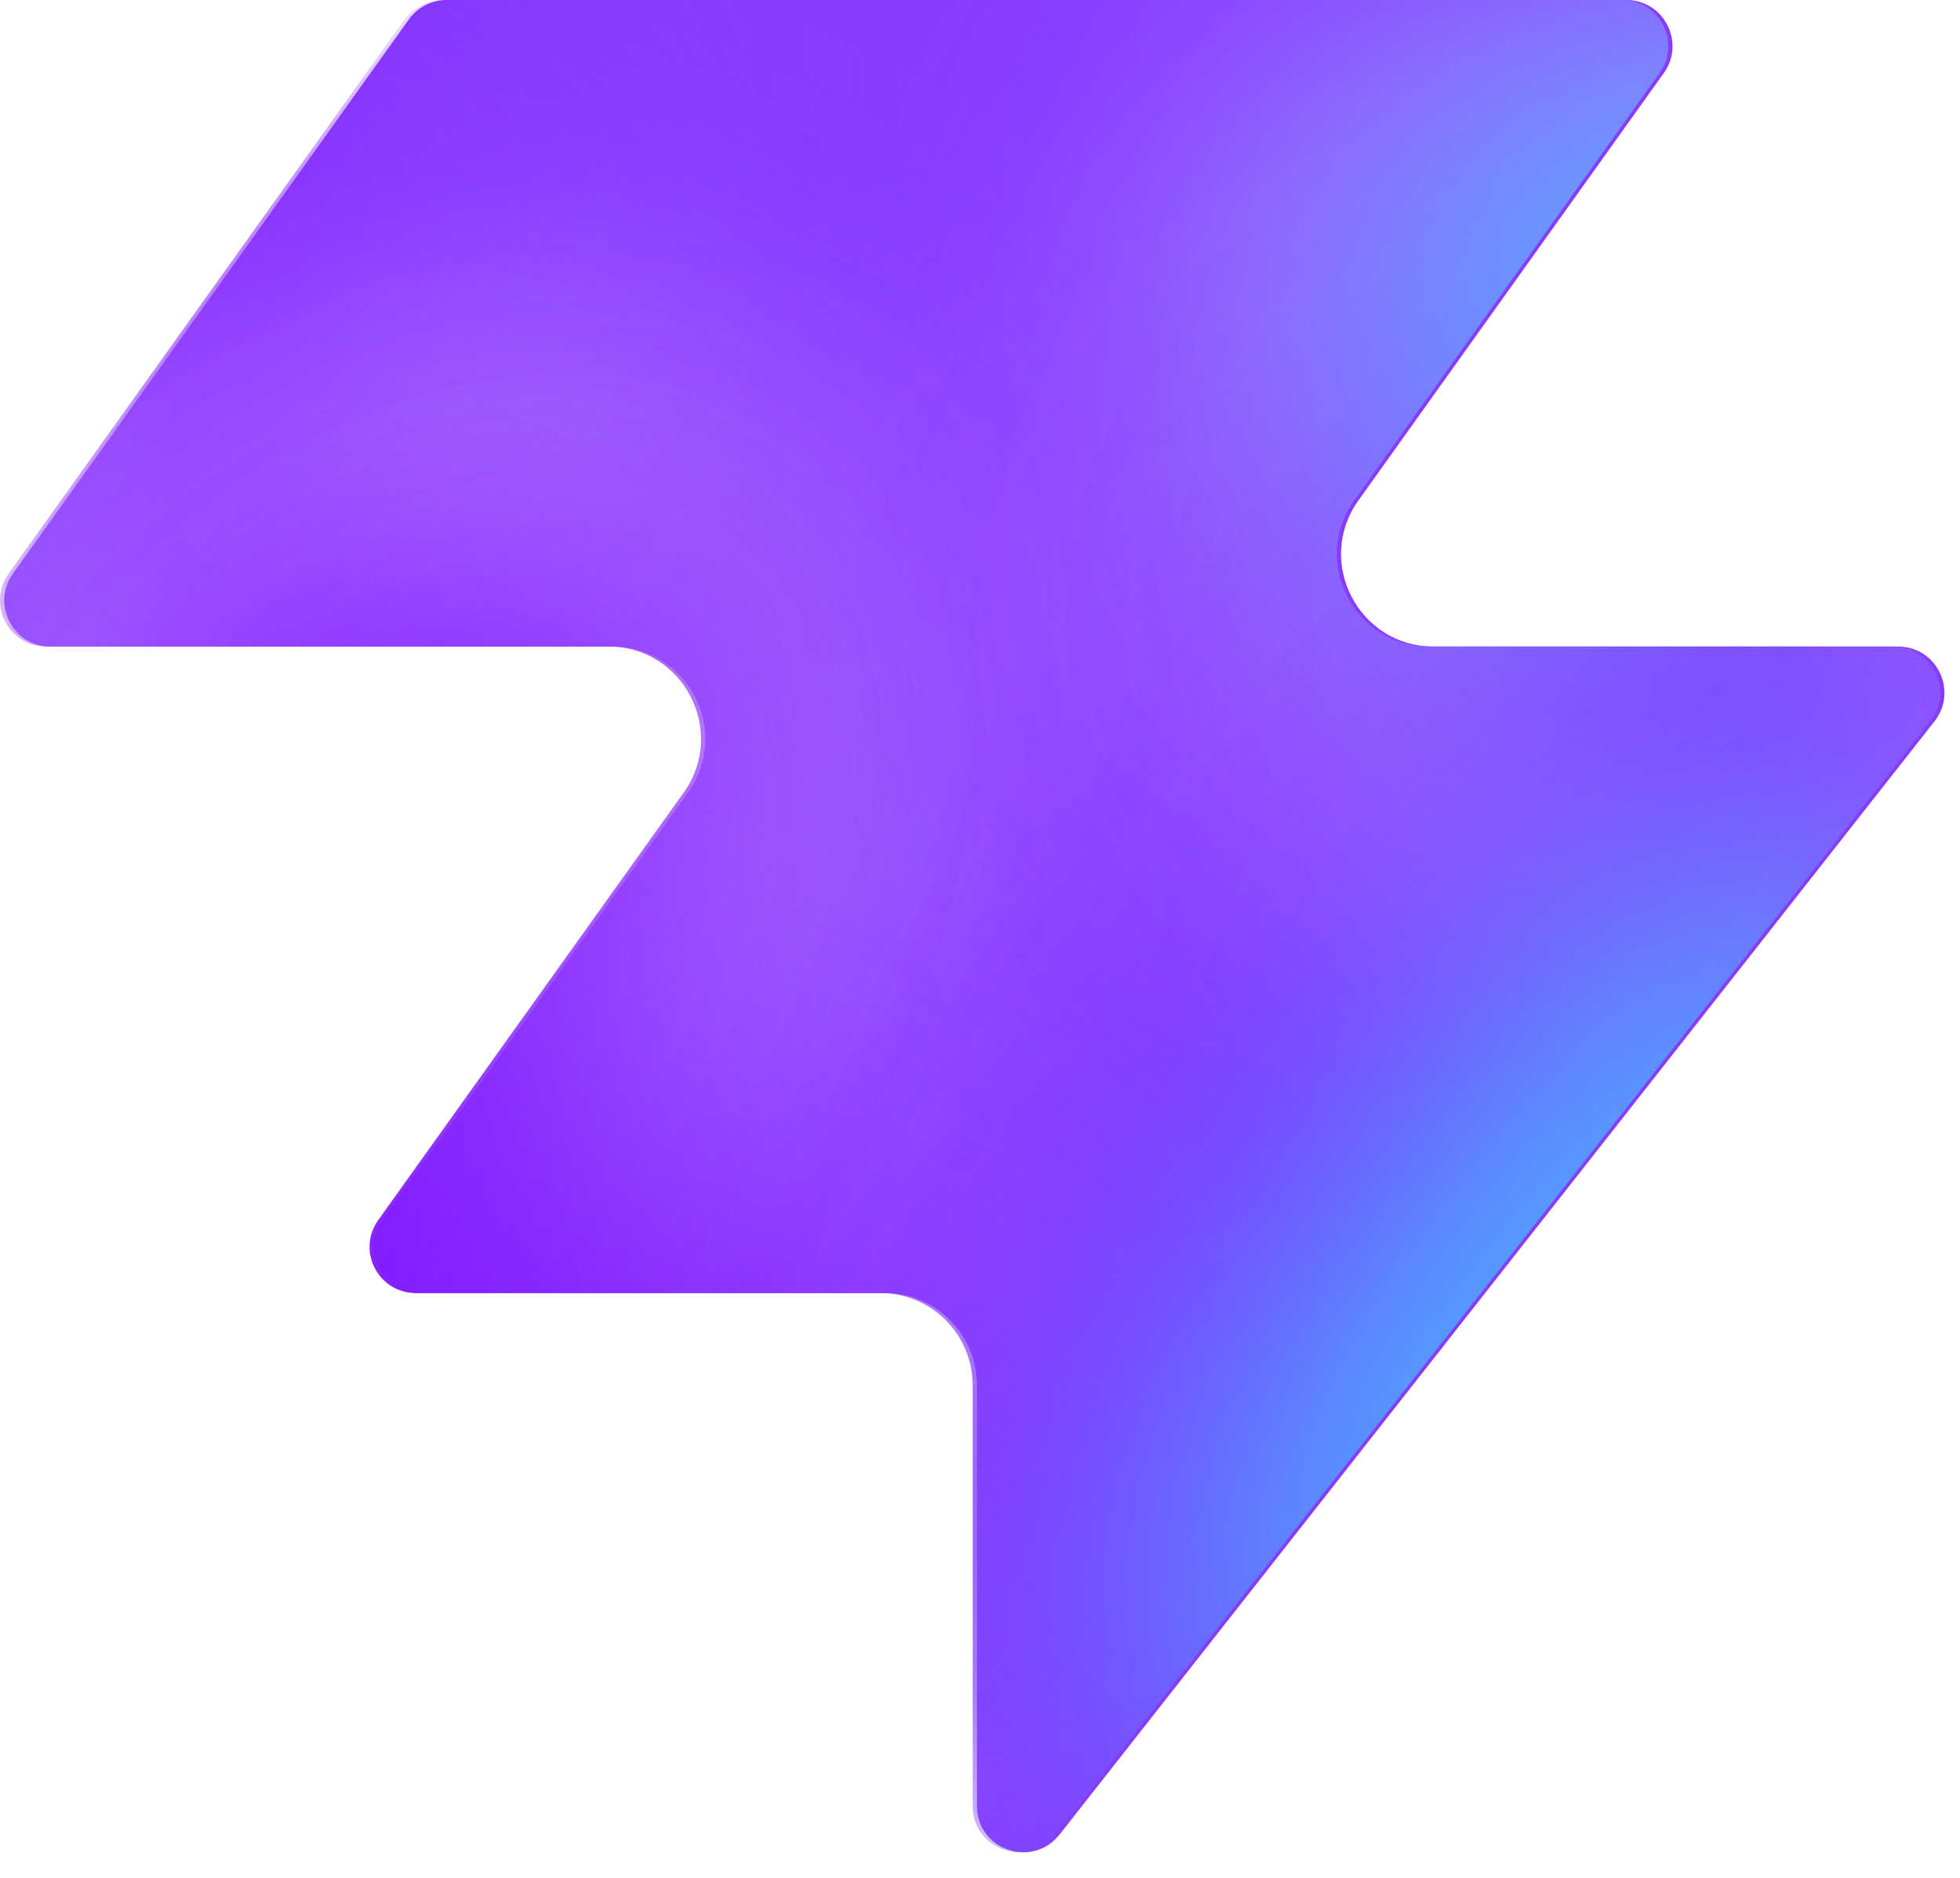
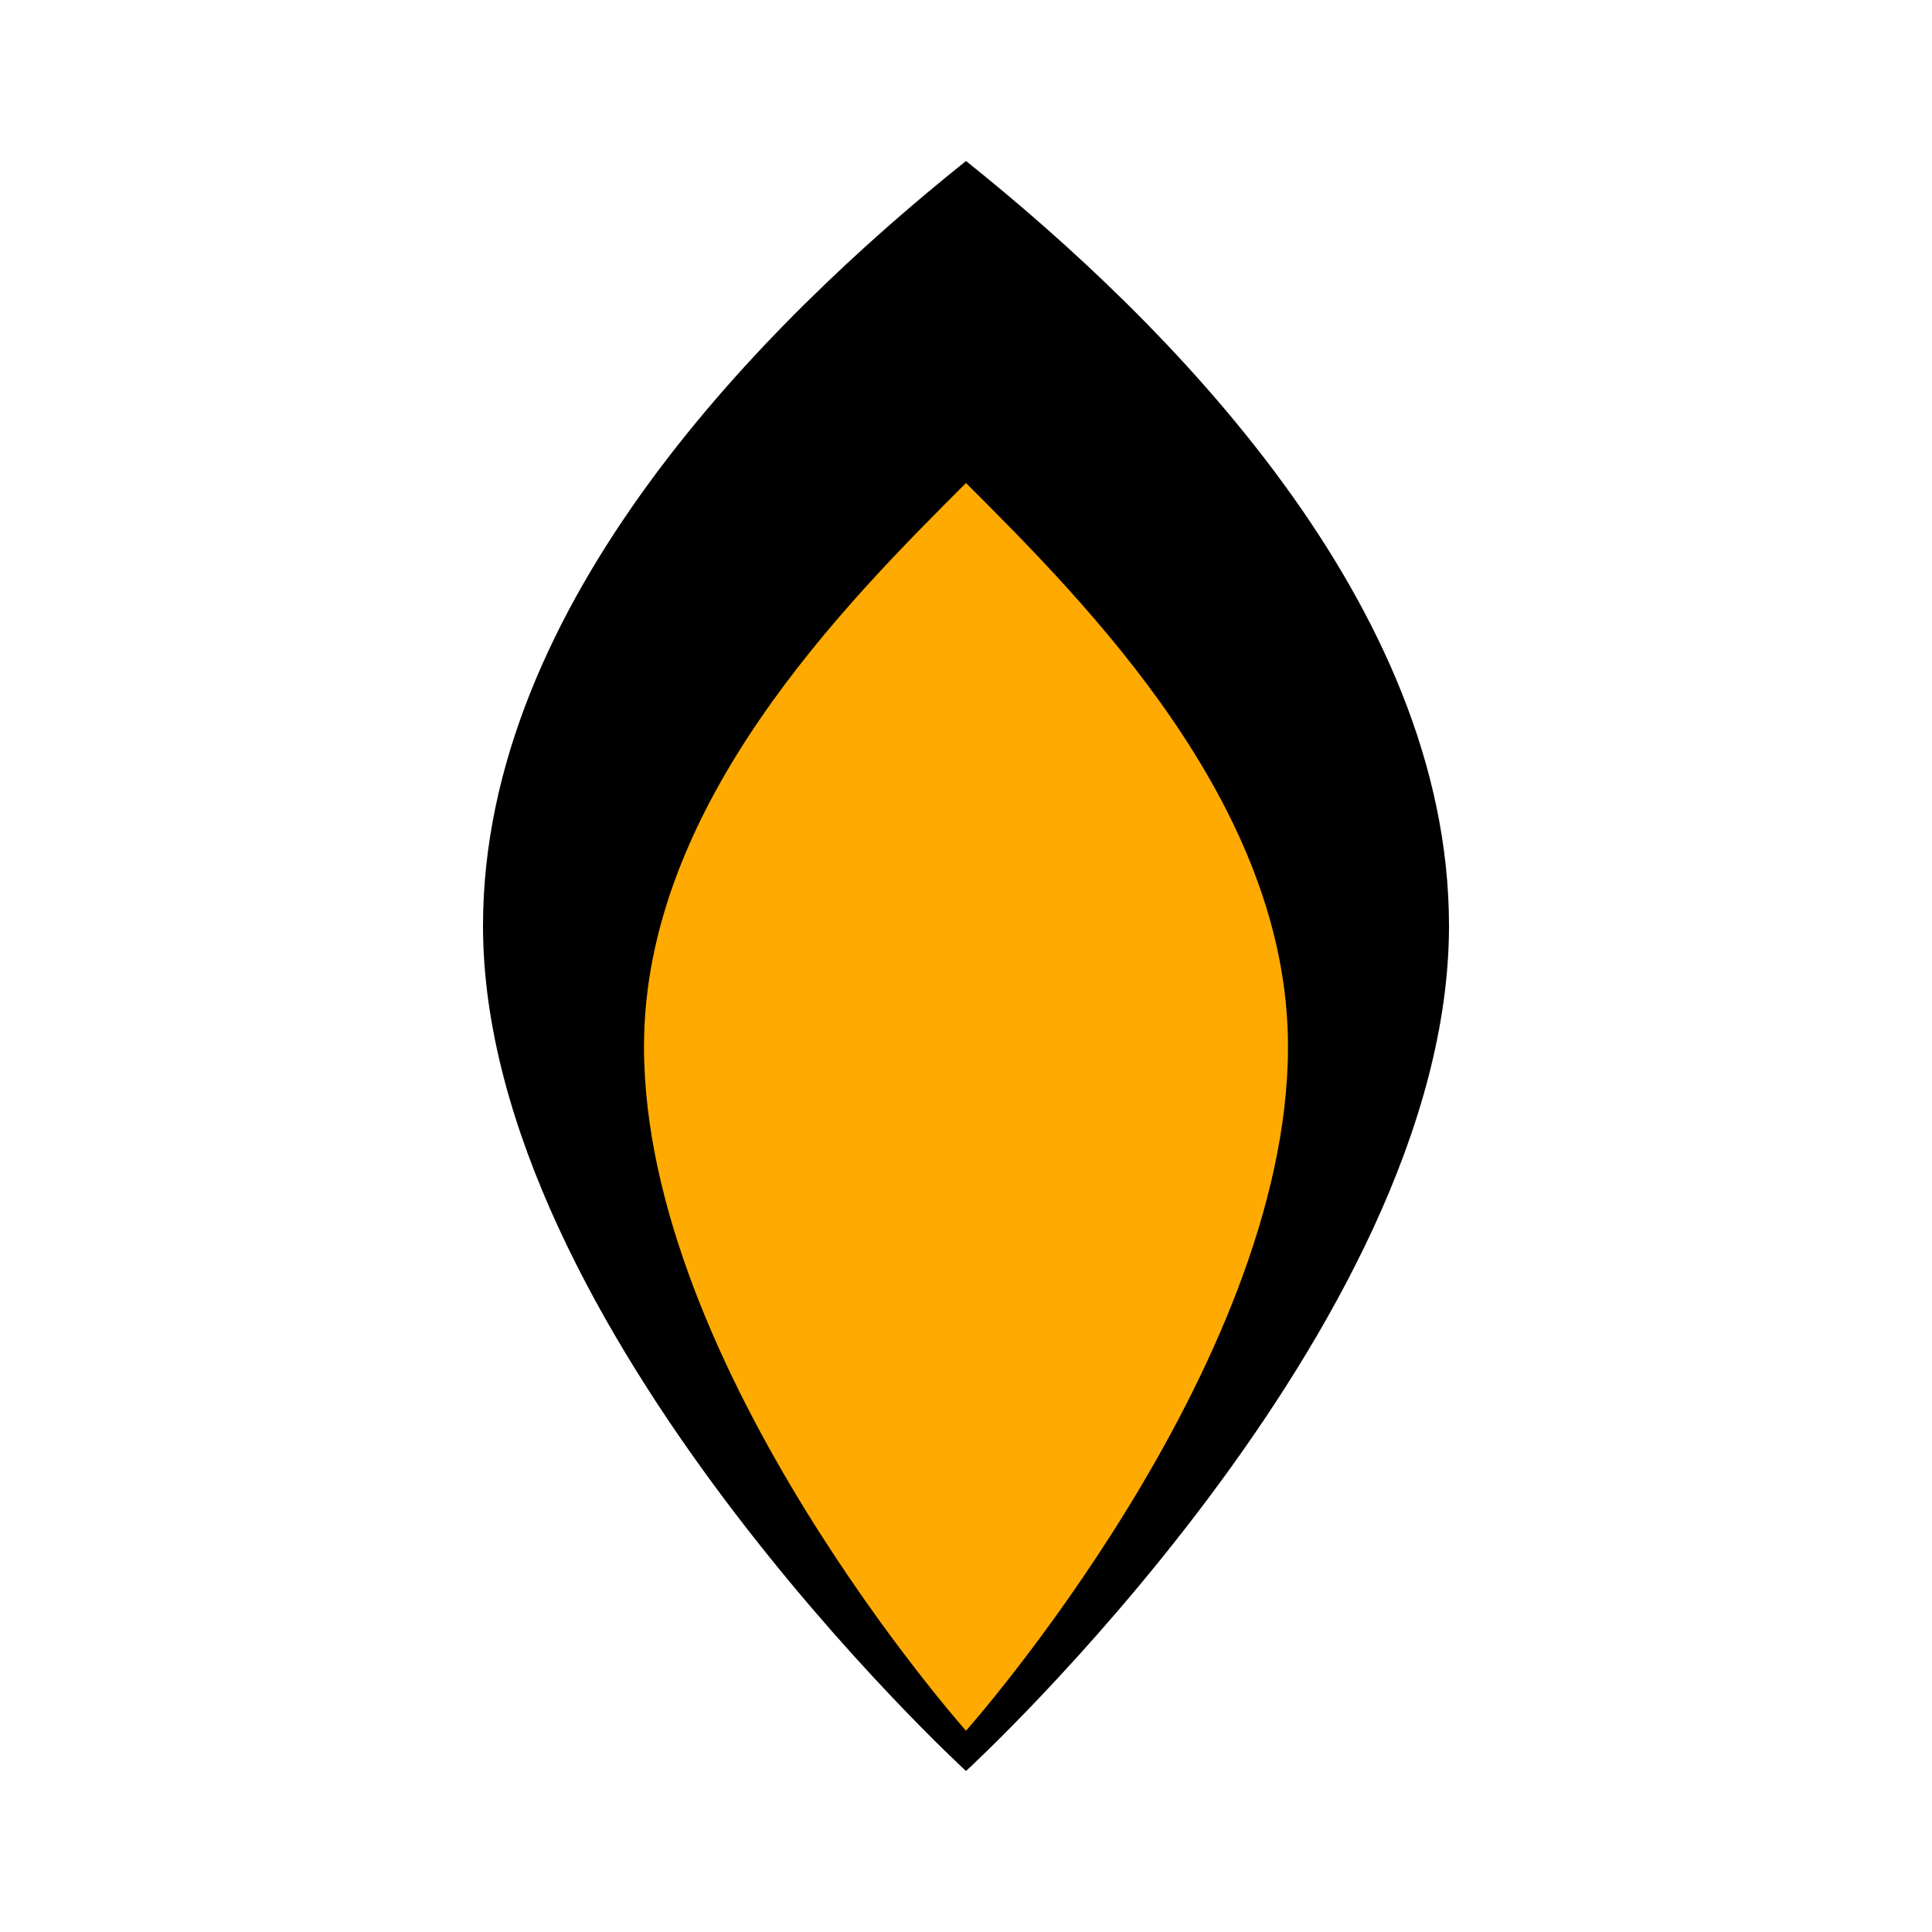
- <svg xmlns="http://www.w3.org/2000/svg" width="48" height="46" fill="none" viewBox="0 0 48 46">
-   <path fill="#863bff" d="M25.946 44.938c-.664.845-2.021.375-2.021-.698V33.937a2.26 2.26 0 0 0-2.262-2.262H10.287c-.92 0-1.456-1.04-.92-1.788l7.48-10.471c1.07-1.497 0-3.578-1.842-3.578H1.237c-.92 0-1.456-1.04-.92-1.788L10.013.474c.214-.297.556-.474.92-.474h28.894c.92 0 1.456 1.04.92 1.788l-7.48 10.471c-1.07 1.498 0 3.579 1.842 3.579h11.377c.943 0 1.473 1.088.89 1.83L25.947 44.94z" style="fill:#863bff;fill:color(display-p3 .525 .23 1);fill-opacity:1" />
-   <mask id="a" width="48" height="46" x="0" y="0" maskUnits="userSpaceOnUse" style="mask-type:alpha">
-     <path fill="#000" d="M25.842 44.938c-.664.844-2.021.375-2.021-.698V33.937a2.26 2.26 0 0 0-2.262-2.262H10.183c-.92 0-1.456-1.04-.92-1.788l7.48-10.471c1.07-1.498 0-3.579-1.842-3.579H1.133c-.92 0-1.456-1.04-.92-1.787L9.91.473c.214-.297.556-.474.92-.474h28.894c.92 0 1.456 1.04.92 1.788l-7.48 10.471c-1.07 1.498 0 3.578 1.842 3.578h11.377c.943 0 1.473 1.088.89 1.832L25.843 44.94z" style="fill:#000;fill-opacity:1" />
-   </mask>
-   <g mask="url(#a)">
-     <g filter="url(#b)">
-       <ellipse cx="5.508" cy="14.704" fill="#ede6ff" rx="5.508" ry="14.704" style="fill:#ede6ff;fill:color(display-p3 .927 .903 1);fill-opacity:1" transform="matrix(.00324 1 1 -.00324 -4.47 31.516)" />
-     </g>
-     <g filter="url(#c)">
-       <ellipse cx="10.399" cy="29.851" fill="#ede6ff" rx="10.399" ry="29.851" style="fill:#ede6ff;fill:color(display-p3 .927 .903 1);fill-opacity:1" transform="matrix(.00324 1 1 -.00324 -39.328 7.883)" />
-     </g>
-     <g filter="url(#d)">
-       <ellipse cx="5.508" cy="30.487" fill="#7e14ff" rx="5.508" ry="30.487" style="fill:#7e14ff;fill:color(display-p3 .492 .077 1);fill-opacity:1" transform="rotate(89.814 -25.913 -14.639)scale(1 -1)" />
-     </g>
-     <g filter="url(#e)">
-       <ellipse cx="5.508" cy="30.599" fill="#7e14ff" rx="5.508" ry="30.599" style="fill:#7e14ff;fill:color(display-p3 .492 .077 1);fill-opacity:1" transform="rotate(89.814 -32.644 -3.334)scale(1 -1)" />
-     </g>
-     <g filter="url(#f)">
-       <ellipse cx="5.508" cy="30.599" fill="#7e14ff" rx="5.508" ry="30.599" style="fill:#7e14ff;fill:color(display-p3 .492 .077 1);fill-opacity:1" transform="matrix(.00324 1 1 -.00324 -34.34 30.47)" />
-     </g>
-     <g filter="url(#g)">
-       <ellipse cx="14.072" cy="22.078" fill="#ede6ff" rx="14.072" ry="22.078" style="fill:#ede6ff;fill:color(display-p3 .927 .903 1);fill-opacity:1" transform="rotate(93.35 24.506 48.493)scale(-1 1)" />
-     </g>
-     <g filter="url(#h)">
-       <ellipse cx="3.47" cy="21.501" fill="#7e14ff" rx="3.47" ry="21.501" style="fill:#7e14ff;fill:color(display-p3 .492 .077 1);fill-opacity:1" transform="rotate(89.009 28.708 47.59)scale(-1 1)" />
-     </g>
-     <g filter="url(#i)">
-       <ellipse cx="3.47" cy="21.501" fill="#7e14ff" rx="3.47" ry="21.501" style="fill:#7e14ff;fill:color(display-p3 .492 .077 1);fill-opacity:1" transform="rotate(89.009 28.708 47.59)scale(-1 1)" />
-     </g>
-     <g filter="url(#j)">
-       <ellipse cx=".387" cy="8.972" fill="#7e14ff" rx="4.407" ry="29.108" style="fill:#7e14ff;fill:color(display-p3 .492 .077 1);fill-opacity:1" transform="rotate(39.51 .387 8.972)" />
-     </g>
-     <g filter="url(#k)">
-       <ellipse cx="47.523" cy="-6.092" fill="#7e14ff" rx="4.407" ry="29.108" style="fill:#7e14ff;fill:color(display-p3 .492 .077 1);fill-opacity:1" transform="rotate(37.892 47.523 -6.092)" />
-     </g>
-     <g filter="url(#l)">
-       <ellipse cx="41.412" cy="6.333" fill="#47bfff" rx="5.971" ry="9.665" style="fill:#47bfff;fill:color(display-p3 .28 .748 1);fill-opacity:1" transform="rotate(37.892 41.412 6.333)" />
-     </g>
-     <g filter="url(#m)">
-       <ellipse cx="-1.879" cy="38.332" fill="#7e14ff" rx="4.407" ry="29.108" style="fill:#7e14ff;fill:color(display-p3 .492 .077 1);fill-opacity:1" transform="rotate(37.892 -1.88 38.332)" />
-     </g>
-     <g filter="url(#n)">
-       <ellipse cx="-1.879" cy="38.332" fill="#7e14ff" rx="4.407" ry="29.108" style="fill:#7e14ff;fill:color(display-p3 .492 .077 1);fill-opacity:1" transform="rotate(37.892 -1.88 38.332)" />
-     </g>
-     <g filter="url(#o)">
-       <ellipse cx="35.651" cy="29.907" fill="#7e14ff" rx="4.407" ry="29.108" style="fill:#7e14ff;fill:color(display-p3 .492 .077 1);fill-opacity:1" transform="rotate(37.892 35.651 29.907)" />
-     </g>
-     <g filter="url(#p)">
-       <ellipse cx="38.418" cy="32.4" fill="#47bfff" rx="5.971" ry="15.297" style="fill:#47bfff;fill:color(display-p3 .28 .748 1);fill-opacity:1" transform="rotate(37.892 38.418 32.4)" />
-     </g>
-   </g>
+ <svg xmlns="http://www.w3.org/2000/svg" viewBox="0 0 24 24" fill="none">
+   <path d="M12 22C12 22 18 16.5 18 11.5C18 7.5 14.5 4 12 2C9.5 4 6 7.5 6 11.5C6 16.5 12 22 12 22Z" fill="url(#fireGradient)" />
+   <path d="M12 21.5C12 21.5 16 17 16 13C16 10 13.5 7.5 12 6C10.5 7.5 8 10 8 13C8 17 12 21.5 12 21.5Z" fill="#FFAA00" />
  <defs>
-     <filter id="b" width="60.045" height="41.654" x="-19.77" y="16.149" color-interpolation-filters="sRGB" filterUnits="userSpaceOnUse">
-       <feFlood flood-opacity="0" result="BackgroundImageFix" />
-       <feBlend in="SourceGraphic" in2="BackgroundImageFix" result="shape" />
-       <feGaussianBlur result="effect1_foregroundBlur_2002_17158" stdDeviation="7.659" />
-     </filter>
-     <filter id="c" width="90.34" height="51.437" x="-54.613" y="-7.533" color-interpolation-filters="sRGB" filterUnits="userSpaceOnUse">
-       <feFlood flood-opacity="0" result="BackgroundImageFix" />
-       <feBlend in="SourceGraphic" in2="BackgroundImageFix" result="shape" />
-       <feGaussianBlur result="effect1_foregroundBlur_2002_17158" stdDeviation="7.659" />
-     </filter>
-     <filter id="d" width="79.355" height="29.4" x="-49.64" y="2.03" color-interpolation-filters="sRGB" filterUnits="userSpaceOnUse">
-       <feFlood flood-opacity="0" result="BackgroundImageFix" />
-       <feBlend in="SourceGraphic" in2="BackgroundImageFix" result="shape" />
-       <feGaussianBlur result="effect1_foregroundBlur_2002_17158" stdDeviation="4.596" />
-     </filter>
-     <filter id="e" width="79.579" height="29.4" x="-45.045" y="20.029" color-interpolation-filters="sRGB" filterUnits="userSpaceOnUse">
-       <feFlood flood-opacity="0" result="BackgroundImageFix" />
-       <feBlend in="SourceGraphic" in2="BackgroundImageFix" result="shape" />
-       <feGaussianBlur result="effect1_foregroundBlur_2002_17158" stdDeviation="4.596" />
-     </filter>
-     <filter id="f" width="79.579" height="29.4" x="-43.513" y="21.178" color-interpolation-filters="sRGB" filterUnits="userSpaceOnUse">
-       <feFlood flood-opacity="0" result="BackgroundImageFix" />
-       <feBlend in="SourceGraphic" in2="BackgroundImageFix" result="shape" />
-       <feGaussianBlur result="effect1_foregroundBlur_2002_17158" stdDeviation="4.596" />
-     </filter>
-     <filter id="g" width="74.749" height="58.852" x="15.756" y="-17.901" color-interpolation-filters="sRGB" filterUnits="userSpaceOnUse">
-       <feFlood flood-opacity="0" result="BackgroundImageFix" />
-       <feBlend in="SourceGraphic" in2="BackgroundImageFix" result="shape" />
-       <feGaussianBlur result="effect1_foregroundBlur_2002_17158" stdDeviation="7.659" />
-     </filter>
-     <filter id="h" width="61.377" height="25.362" x="23.548" y="2.284" color-interpolation-filters="sRGB" filterUnits="userSpaceOnUse">
-       <feFlood flood-opacity="0" result="BackgroundImageFix" />
-       <feBlend in="SourceGraphic" in2="BackgroundImageFix" result="shape" />
-       <feGaussianBlur result="effect1_foregroundBlur_2002_17158" stdDeviation="4.596" />
-     </filter>
-     <filter id="i" width="61.377" height="25.362" x="23.548" y="2.284" color-interpolation-filters="sRGB" filterUnits="userSpaceOnUse">
-       <feFlood flood-opacity="0" result="BackgroundImageFix" />
-       <feBlend in="SourceGraphic" in2="BackgroundImageFix" result="shape" />
-       <feGaussianBlur result="effect1_foregroundBlur_2002_17158" stdDeviation="4.596" />
-     </filter>
-     <filter id="j" width="56.045" height="63.649" x="-27.636" y="-22.853" color-interpolation-filters="sRGB" filterUnits="userSpaceOnUse">
-       <feFlood flood-opacity="0" result="BackgroundImageFix" />
-       <feBlend in="SourceGraphic" in2="BackgroundImageFix" result="shape" />
-       <feGaussianBlur result="effect1_foregroundBlur_2002_17158" stdDeviation="4.596" />
-     </filter>
-     <filter id="k" width="54.814" height="64.646" x="20.116" y="-38.415" color-interpolation-filters="sRGB" filterUnits="userSpaceOnUse">
-       <feFlood flood-opacity="0" result="BackgroundImageFix" />
-       <feBlend in="SourceGraphic" in2="BackgroundImageFix" result="shape" />
-       <feGaussianBlur result="effect1_foregroundBlur_2002_17158" stdDeviation="4.596" />
-     </filter>
-     <filter id="l" width="33.541" height="35.313" x="24.641" y="-11.323" color-interpolation-filters="sRGB" filterUnits="userSpaceOnUse">
-       <feFlood flood-opacity="0" result="BackgroundImageFix" />
-       <feBlend in="SourceGraphic" in2="BackgroundImageFix" result="shape" />
-       <feGaussianBlur result="effect1_foregroundBlur_2002_17158" stdDeviation="4.596" />
-     </filter>
-     <filter id="m" width="54.814" height="64.646" x="-29.286" y="6.009" color-interpolation-filters="sRGB" filterUnits="userSpaceOnUse">
-       <feFlood flood-opacity="0" result="BackgroundImageFix" />
-       <feBlend in="SourceGraphic" in2="BackgroundImageFix" result="shape" />
-       <feGaussianBlur result="effect1_foregroundBlur_2002_17158" stdDeviation="4.596" />
-     </filter>
-     <filter id="n" width="54.814" height="64.646" x="-29.286" y="6.009" color-interpolation-filters="sRGB" filterUnits="userSpaceOnUse">
-       <feFlood flood-opacity="0" result="BackgroundImageFix" />
-       <feBlend in="SourceGraphic" in2="BackgroundImageFix" result="shape" />
-       <feGaussianBlur result="effect1_foregroundBlur_2002_17158" stdDeviation="4.596" />
-     </filter>
-     <filter id="o" width="54.814" height="64.646" x="8.244" y="-2.416" color-interpolation-filters="sRGB" filterUnits="userSpaceOnUse">
-       <feFlood flood-opacity="0" result="BackgroundImageFix" />
-       <feBlend in="SourceGraphic" in2="BackgroundImageFix" result="shape" />
-       <feGaussianBlur result="effect1_foregroundBlur_2002_17158" stdDeviation="4.596" />
-     </filter>
-     <filter id="p" width="39.409" height="43.623" x="18.713" y="10.588" color-interpolation-filters="sRGB" filterUnits="userSpaceOnUse">
-       <feFlood flood-opacity="0" result="BackgroundImageFix" />
-       <feBlend in="SourceGraphic" in2="BackgroundImageFix" result="shape" />
-       <feGaussianBlur result="effect1_foregroundBlur_2002_17158" stdDeviation="4.596" />
-     </filter>
+     <linearGradient id="fireGradient" x1="12" y1="2" x2="12" y2="22" gradientUnits="userSpaceOnUse">
+       <stop stopColor="#FF3300" />
+       <stop offset="1" stopColor="#FF8800" />
+     </linearGradient>
  </defs>
</svg>
